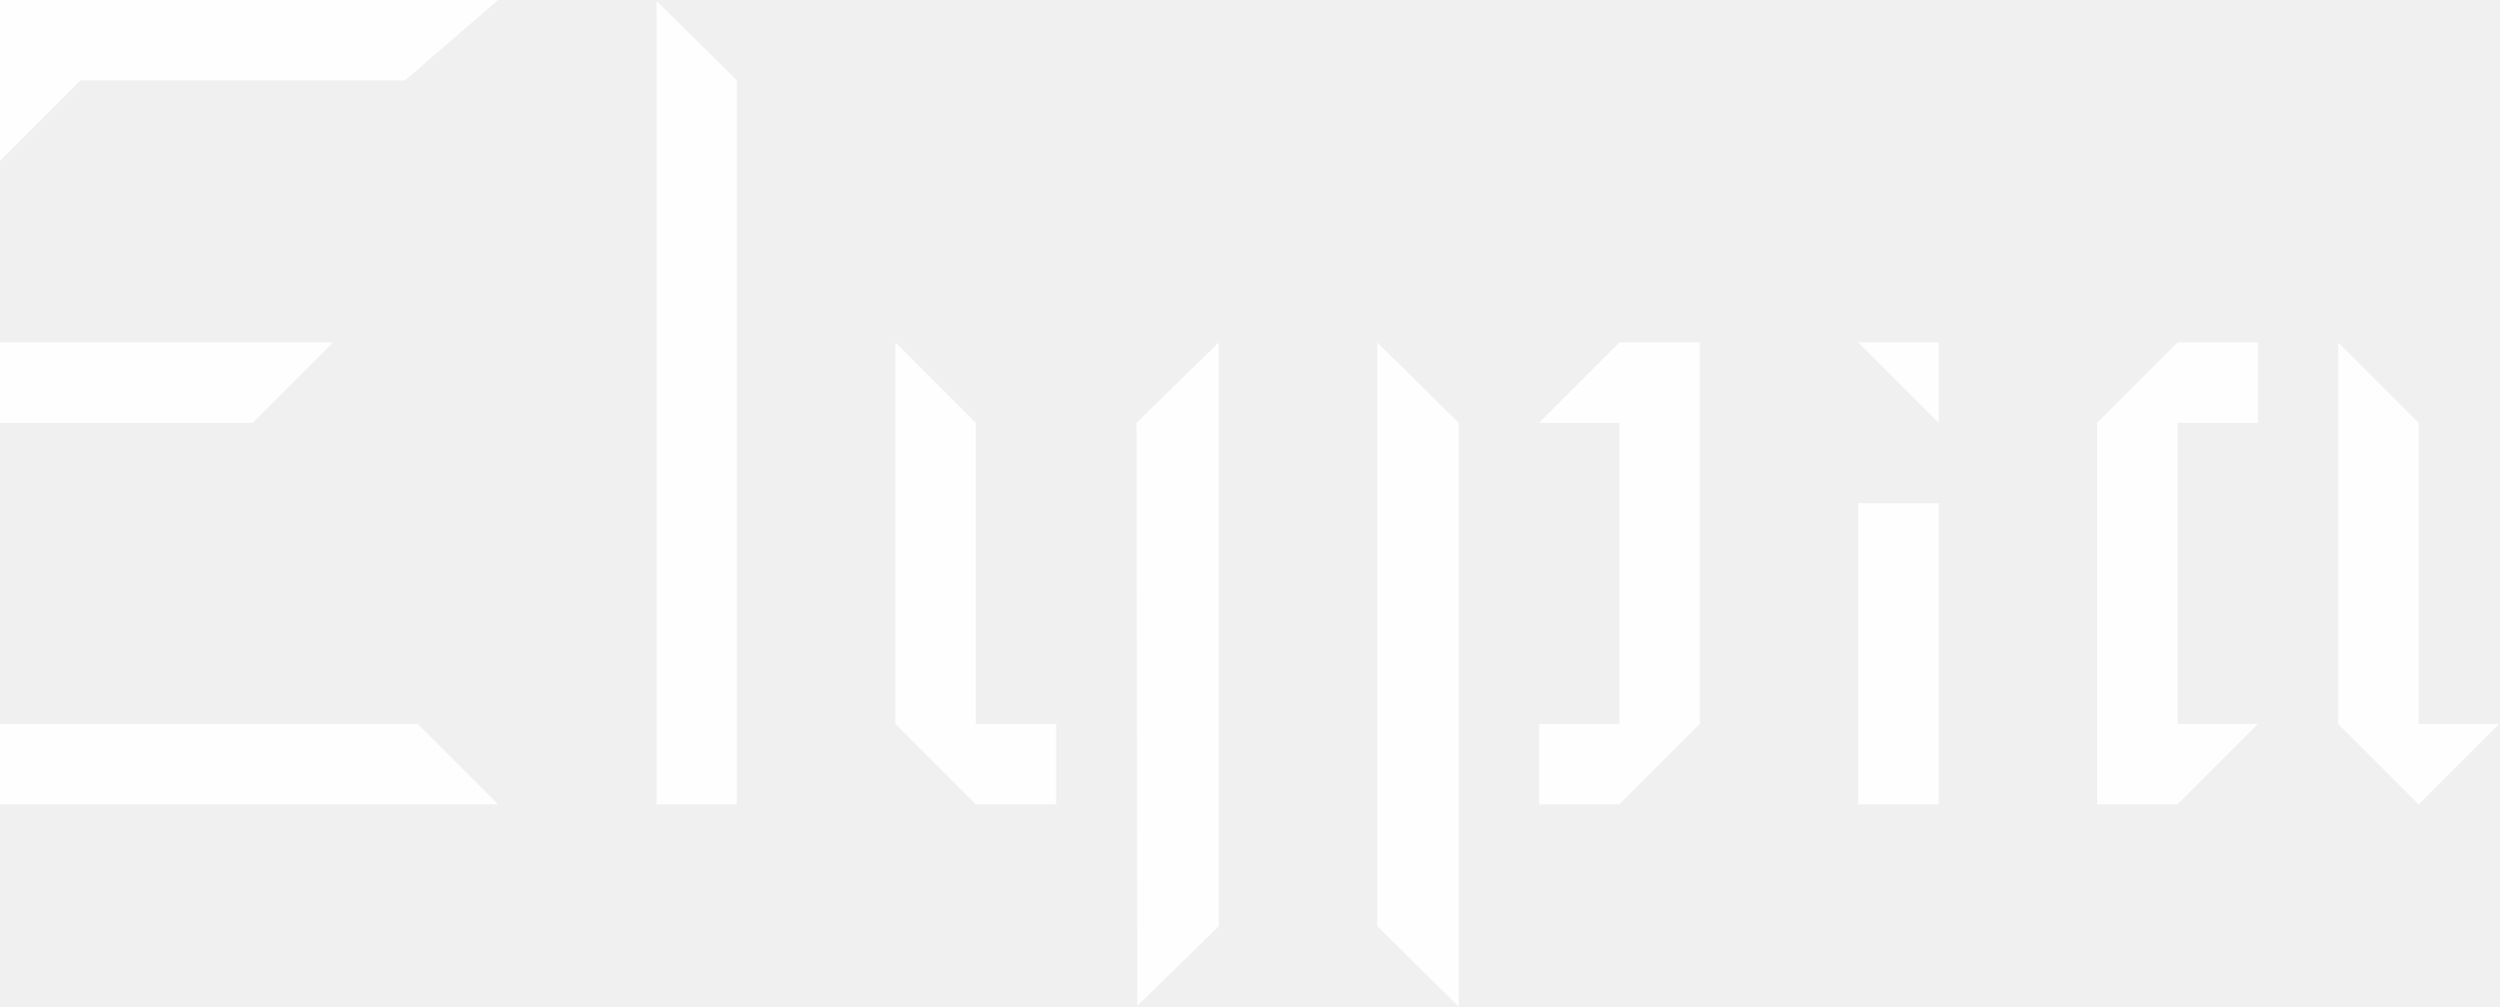
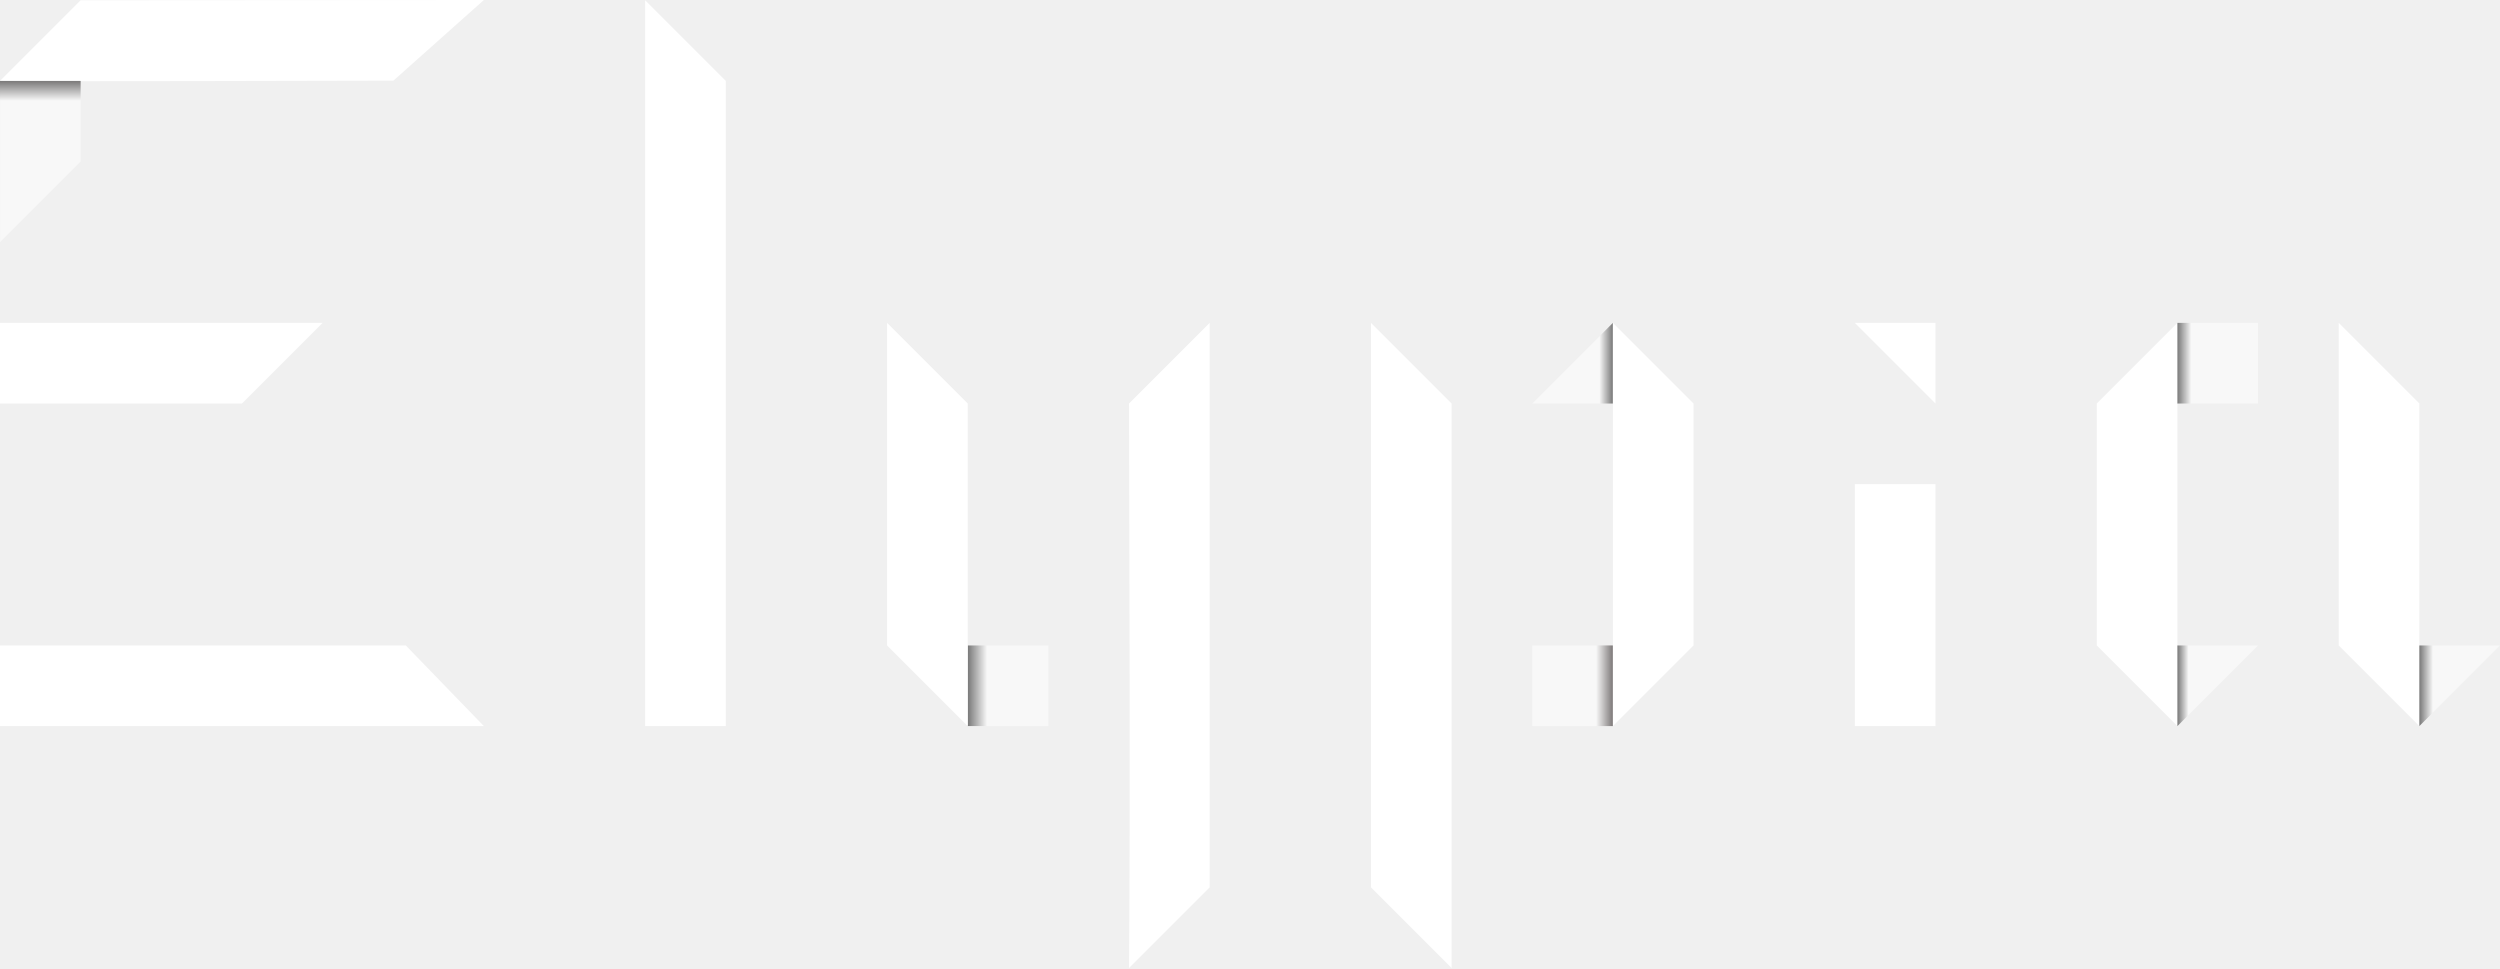
- <svg xmlns="http://www.w3.org/2000/svg" width="276.1mm" height="111.165mm" version="1.1" viewBox="0 0 276.1 111.165">
-   <g transform="translate(0,-185.835)">
-     <path d="m125.659 296.995-0.093-64.457 9.09-8.88-1.8e-4 64.462-9.089 8.88zm26.507-73.337 8.998 8.88 3e-5 64.462-8.998-8.88zm-152.165 42.128h46.147l8.88 8.88h-55.027zm72.536-79.847 8.88 8.776v79.951h-8.88zm26.389 37.719 8.881 8.88v33.248l8.88-4.3e-4 -4.5e-4 8.88h-8.88l-8.88-8.88zm79.999-2.9e-4 8.879-9e-5 3.7e-4 42.128-8.88 8.88h-8.88v-8.88h8.88v-33.248h-8.88zm26.389 17.76h8.88l1.2e-4 33.248h-8.88zm35.268-17.76h8.88l4.4e-4 8.88h-8.88v33.248h8.88l-8.88 8.88h-8.88l1.5e-4 -42.128zm17.759 2.9e-4 8.88 8.88v33.248h8.88l-8.88 8.88-8.88-8.88zm-258.34-1e-5h36.808l-8.88 8.88h-27.928zm205.312-3.7e-4 8.88 3.7e-4v8.88zm-205.312-37.823h55.027l-10.288 8.88h-35.859l-8.88 8.88z" fill="#fff" opacity=".96" stroke-width=".073" />
+ <svg xmlns="http://www.w3.org/2000/svg" width="275.28mm" height="106.591mm" version="1.1" viewBox="0 0 275.28 106.591" id="svg18532">
+   <defs id="defs18477">
+     <linearGradient id="linearGradient6004" x1="241.28" x2="239.76" y1="225.96" y2="225.96" gradientUnits="userSpaceOnUse">
+       <stop stop-color="#fff" offset="0" id="stop18442" />
+       <stop stop-opacity=".978" offset="1" id="stop18444" />
+     </linearGradient>
+     <linearGradient id="linearGradient6018" x1="240.984" x2="239.76" y1="270.36" y2="270.36" gradientUnits="userSpaceOnUse">
+       <stop stop-color="#fff" offset="0" id="stop18447" />
+       <stop offset="1" id="stop18449" />
+     </linearGradient>
+     <linearGradient id="linearGradient6026" x1="267.897" x2="266.4" y1="270.36" y2="270.36" gradientUnits="userSpaceOnUse">
+       <stop stop-color="#fff" offset="0" id="stop18452" />
+       <stop offset="1" id="stop18454" />
+     </linearGradient>
+     <linearGradient id="linearGradient6034" x1="176.11" x2="177.6" y1="225.96" y2="225.96" gradientUnits="userSpaceOnUse">
+       <stop stop-color="#fff" offset="0" id="stop18457" />
+       <stop offset="1" id="stop18459" />
+     </linearGradient>
+     <linearGradient id="linearGradient6042" x1="175.748" x2="177.6" y1="270.36" y2="270.36" gradientUnits="userSpaceOnUse">
+       <stop stop-color="#fff" offset="0" id="stop18462" />
+       <stop stop-color="#080000" offset="1" id="stop18464" />
+     </linearGradient>
+     <linearGradient id="linearGradient6050" x1="108.693" x2="106.56" y1="270.36" y2="270.36" gradientUnits="userSpaceOnUse">
+       <stop stop-color="#fff" offset="0" id="stop18467" />
+       <stop offset="1" id="stop18469" />
+     </linearGradient>
+     <linearGradient id="linearGradient6058" x1="-1.3419588e-16" x2="0" y1="201.512" y2="199.32" gradientUnits="userSpaceOnUse">
+       <stop stop-color="#fff" offset="0" id="stop18472" />
+       <stop stop-color="#030000" offset="1" id="stop18474" />
+     </linearGradient>
+   </defs>
+   <g transform="translate(0,-190.409)" id="g18530">
+     <g fill="#fff" id="g18492">
+       <path d="m124.32 234.84 8.88-8.88v62.16l-8.88 8.88c0.155-20.523 0.031-41.482 0-62.16z" stroke-width=".072" id="path18484" />
+       <path d="m150.96 225.96 8.88 8.88v62.16l-8.88-8.88z" stroke-width=".072" id="path18486" />
+       <path d="m 0,261.48 h 44.682 l 8.598,8.88 H 0 Z" stroke-width=".072" id="path18488" />
+       <path d="m 71.04,190.44 8.88,8.88 0,71.04 h -8.88 z" id="path18490" style="stroke-width:0.07" />
+     </g>
+     <path d="m106.56 261.48 8.88-4.4e-4v8.88l-8.88 1e-5z" fill="url(#linearGradient6050)" opacity=".5" id="path18494" />
+     <path d="m177.6 225.96-1.8e-4 8.88h-8.88z" fill="url(#linearGradient6034)" opacity=".5" stroke-width=".073" id="path18496" />
+     <g fill="#fff" id="g18512">
+       <path d="m204.24 243.72h8.88l1.2e-4 26.64h-8.88z" stroke-width=".066" id="path18498" />
+       <path d="m 239.76,225.96 c 0,10e-6 0,44.4 0,44.4 l -8.88,-8.88 0,-26.64 z" id="path18500" style="stroke-width:0.068" />
+       <path d="m 257.52,225.96 8.88,8.88 2.4e-4,35.52 c 0,0 -8.88,-8.88 -8.88,-8.88 z" id="path18502" style="stroke-width:0.068" />
+       <path d="m 0,225.96 h 35.52 l -8.88,8.88 H 0 Z" stroke-width=".072" id="path18504" />
+       <path d="m204.24 225.96 8.88 3.7e-4v8.88z" stroke-width=".073" id="path18506" />
+       <path d="m8.88 190.44 44.4-0.031-9.962 8.88s-43.318 0.116-43.318 0.031z" stroke-width=".072" id="path18508" />
+       <path d="m 97.679,225.96 8.881,8.88 0,35.52 -8.88,-8.88 z" id="path18510" style="stroke-width:0.068" />
+     </g>
+     <g id="g18524">
+       <g stroke-width=".073" id="g18520">
+         <path d="m177.601 270.36h-8.88v-8.88h8.88z" fill="url(#linearGradient6042)" opacity=".5" id="path18514" />
+         <path d="m266.4 261.48h8.88l-8.88 8.88z" fill="url(#linearGradient6026)" opacity=".5" id="path18516" />
+         <path d="m239.76 225.96 8.879-2.9e-4 4.5e-4 8.88h-8.88z" fill="url(#linearGradient6004)" opacity=".5" id="path18518" />
+       </g>
+       <path d="m8.88 199.32 4.268e-4 8.88-8.88 8.88v-17.76z" fill="url(#linearGradient6058)" opacity=".5" id="path18522" />
+     </g>
+     <path d="m 177.6,225.96 8.88,8.88 v 26.64 l -8.88,8.88 z" id="path18526" style="fill:#ffffff;stroke-width:0.068" />
+     <path d="m239.76 261.48h8.88l-8.88 8.88s-1.5e-4 -8.88 0-8.88z" fill="url(#linearGradient6018)" opacity=".5" stroke-width=".073" id="path18528" />
  </g>
</svg>
